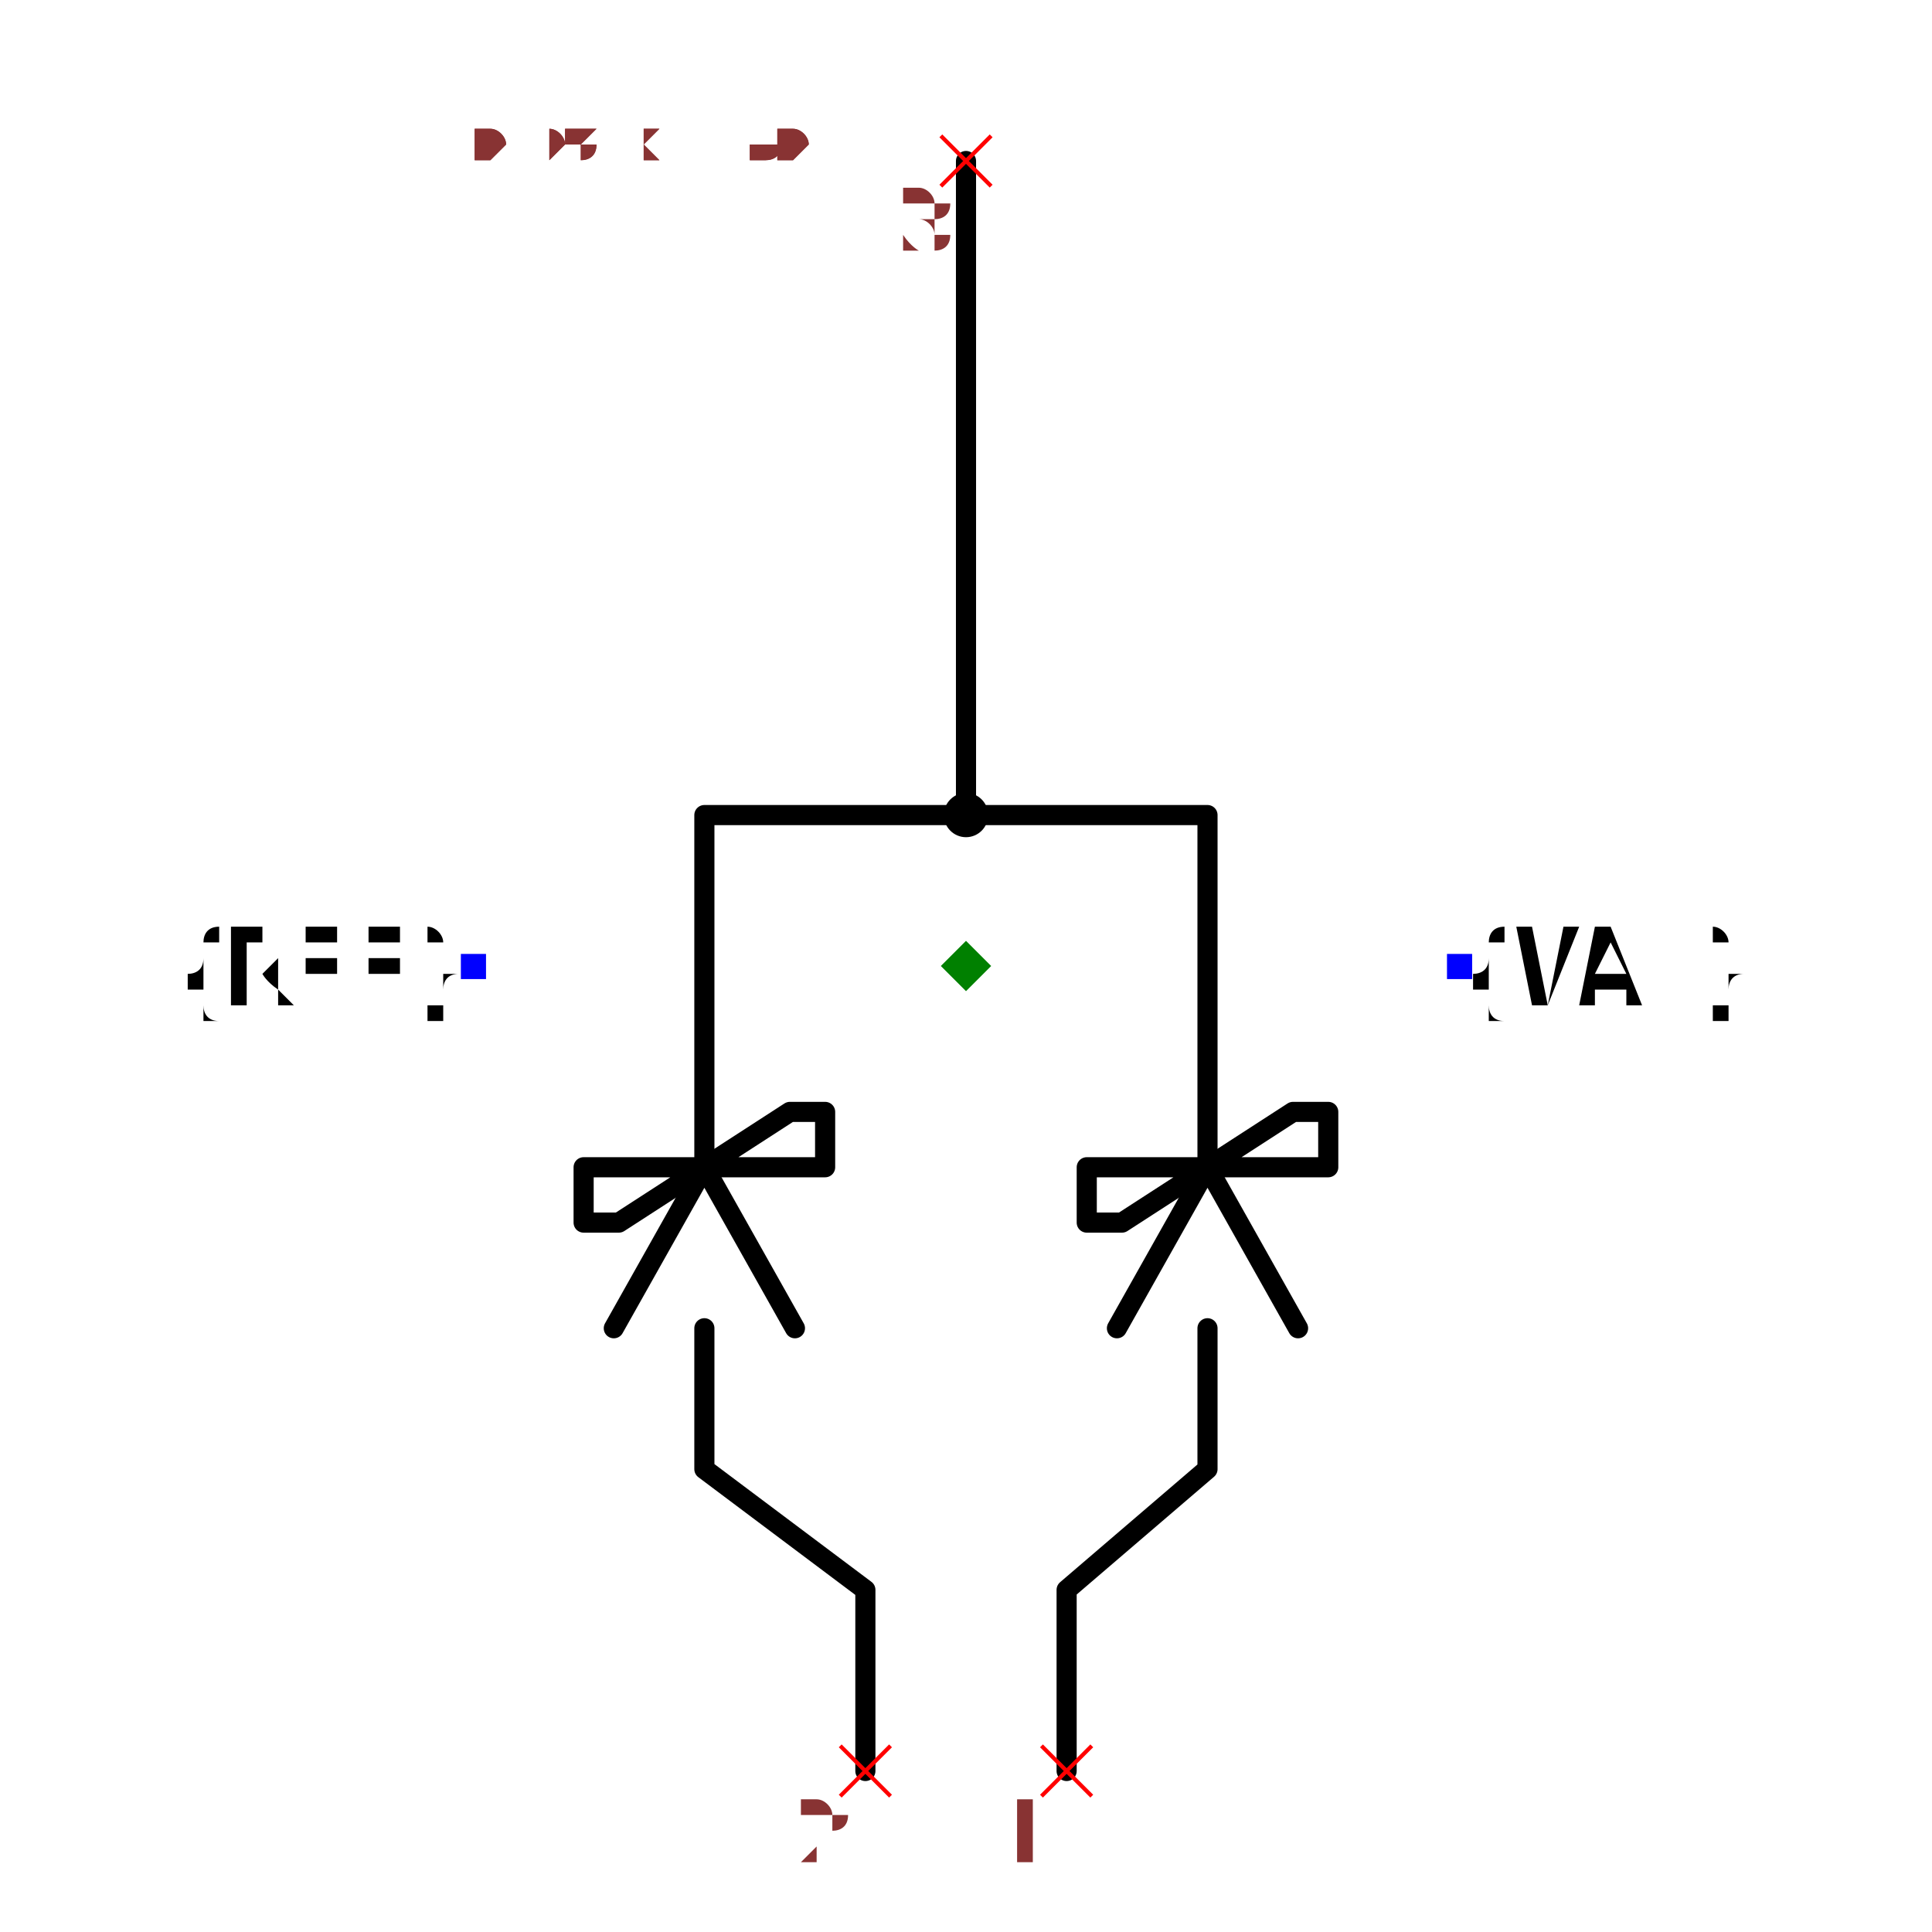
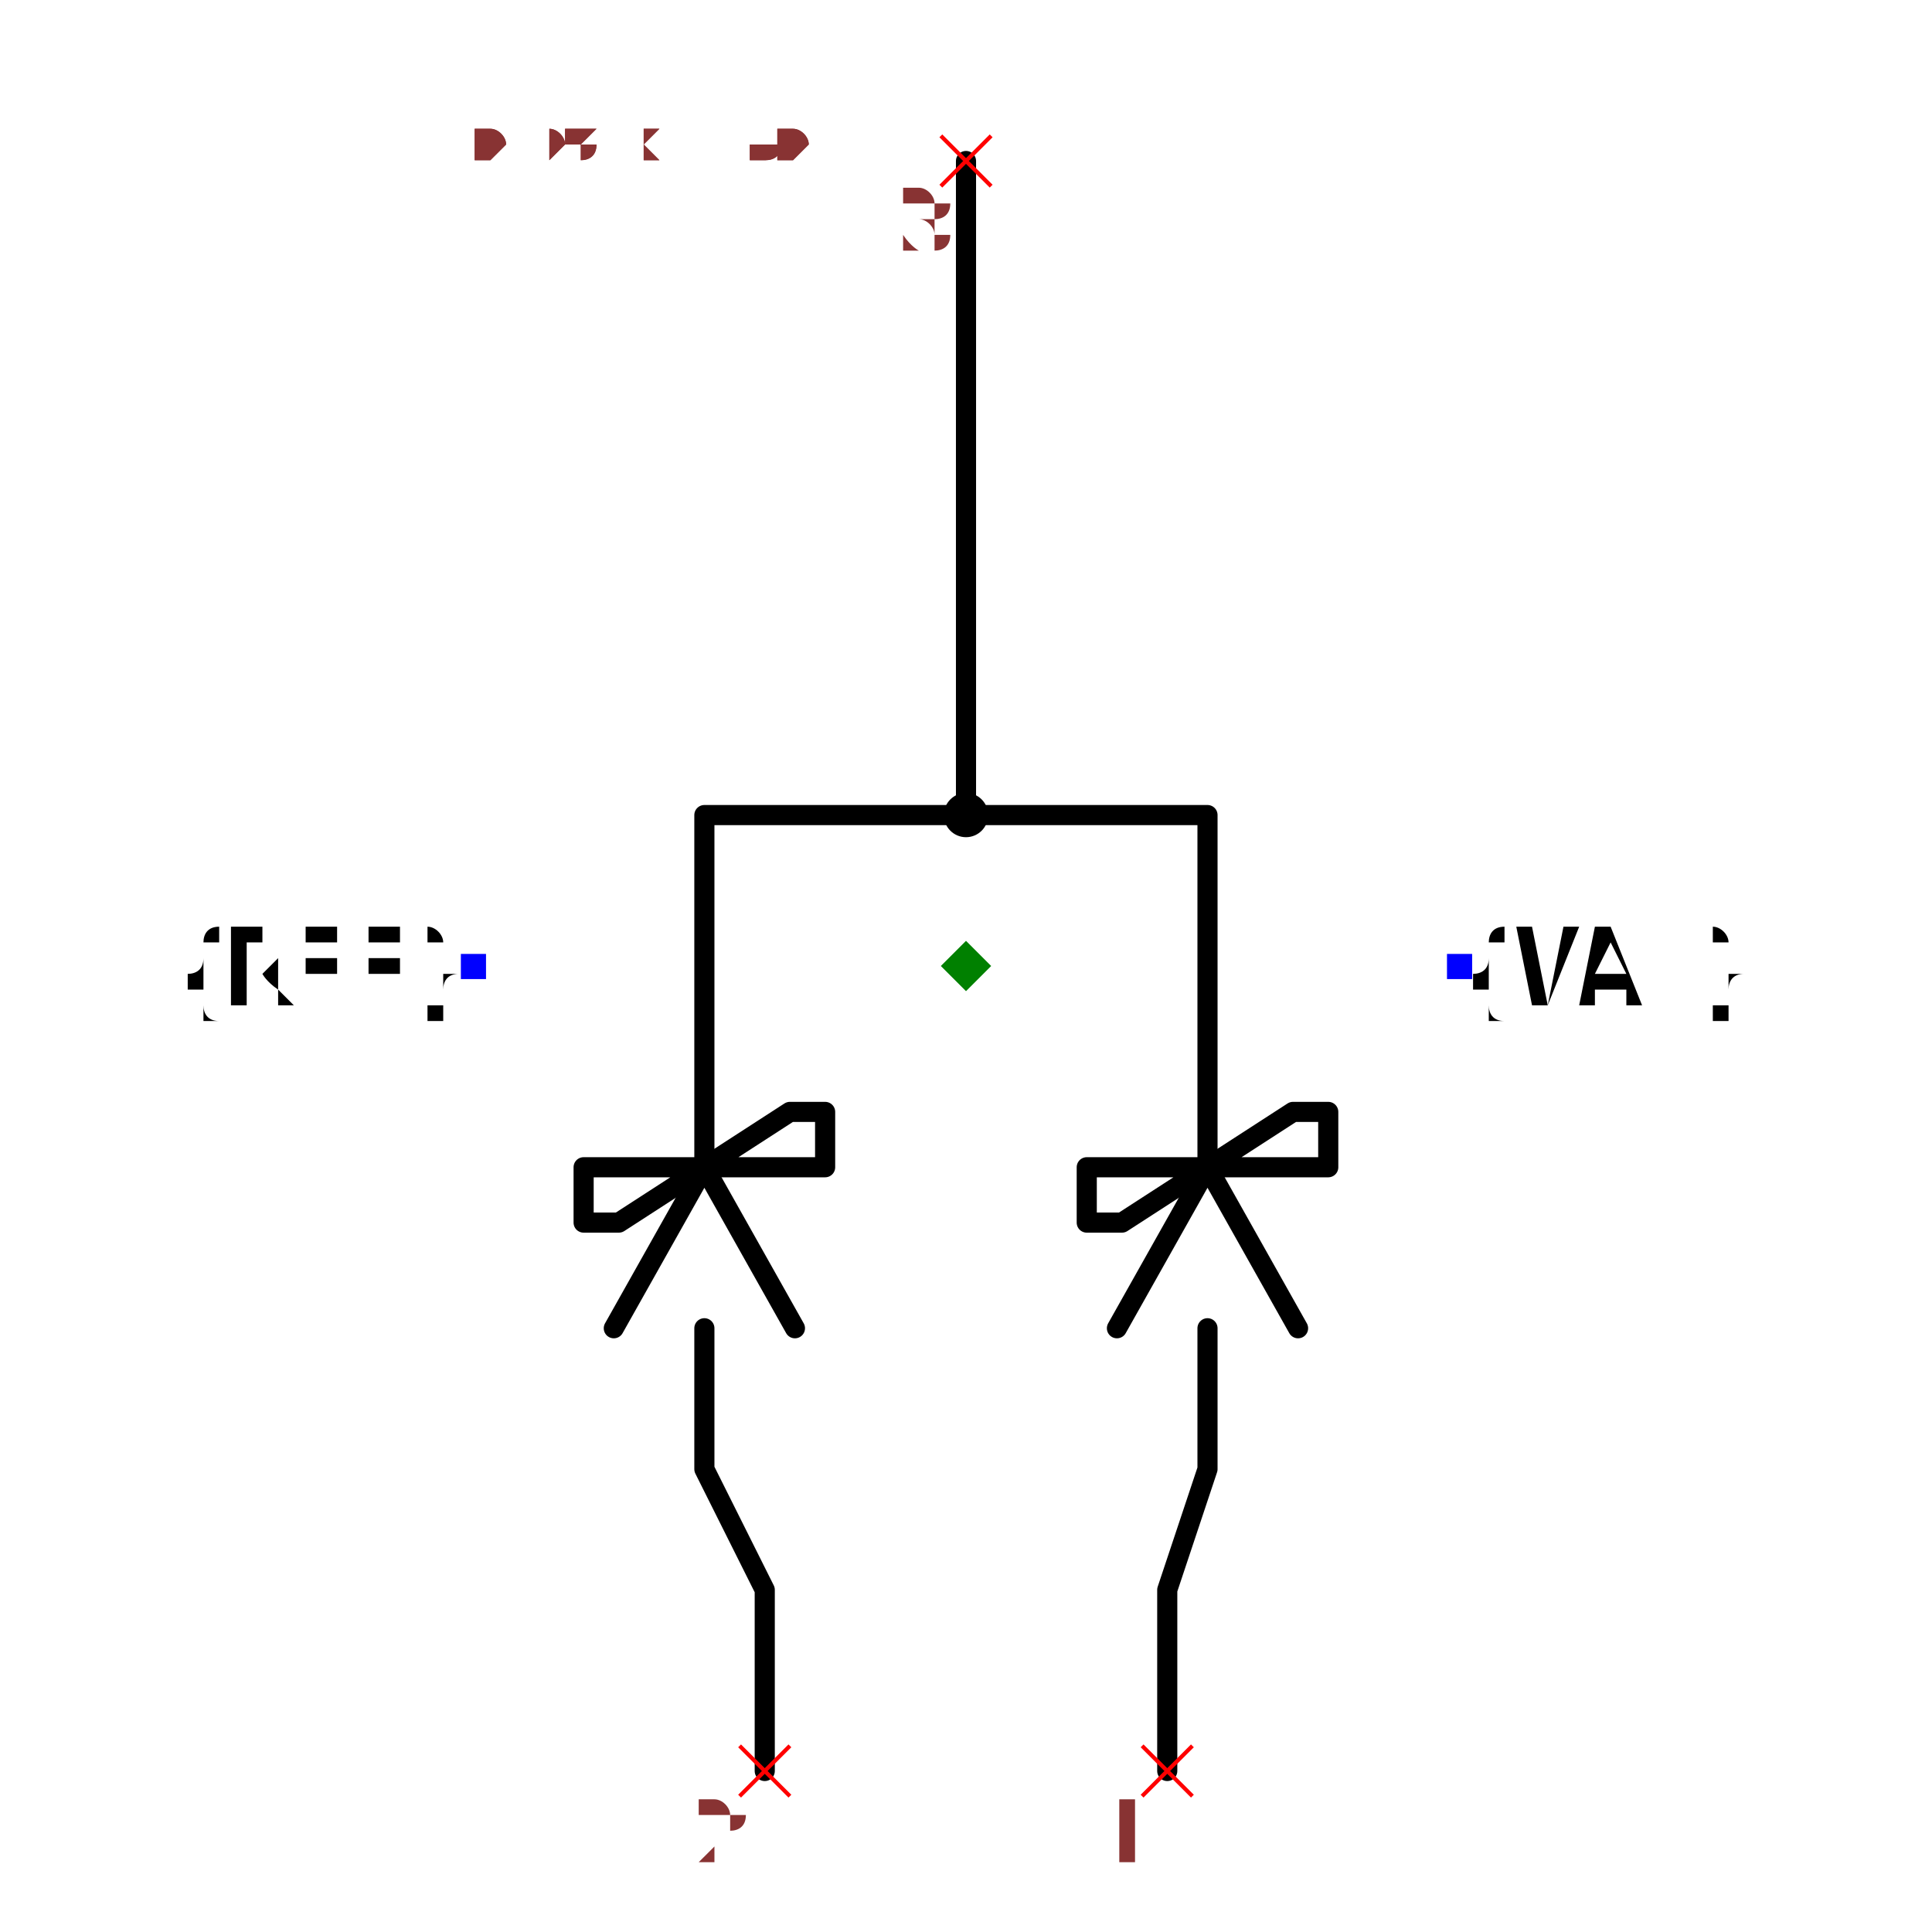
<svg xmlns="http://www.w3.org/2000/svg" width="150" height="150" viewBox="-0.588 -0.96 1.176 1.92">
-   <path d="M-0.1,0.8 L-0.1,0.62 L-0.26,0.5 L-0.26,0.36" fill="none" stroke="black" stroke-width="0.02" stroke-linecap="round" stroke-linejoin="round" />
-   <path d="M0.1,0.8 L0.1,0.62 L0.24,0.5 L0.24,0.36" fill="none" stroke="black" stroke-width="0.02" stroke-linecap="round" stroke-linejoin="round" />
+   <path d="M-0.2,0.8 L-0.2,0.62 L-0.26,0.5 L-0.26,0.36" fill="none" stroke="black" stroke-width="0.02" stroke-linecap="round" stroke-linejoin="round" />
+   <path d="M0.2,0.8 L0.2,0.62 L0.24,0.5 L0.24,0.36" fill="none" stroke="black" stroke-width="0.02" stroke-linecap="round" stroke-linejoin="round" />
  <path d="M-0.35,0.36 L-0.26,0.2 L-0.17,0.36" fill="none" stroke="black" stroke-width="0.02" stroke-linecap="round" stroke-linejoin="round" />
  <path d="M0.15,0.36 L0.24,0.2 L0.33,0.36" fill="none" stroke="black" stroke-width="0.02" stroke-linecap="round" stroke-linejoin="round" />
  <path d="M-0.38,0.2 L-0.14,0.2 L-0.14,0.145 L-0.175,0.145 L-0.345,0.255 L-0.38,0.255 L-0.38,0.2" fill="none" stroke="black" stroke-width="0.02" stroke-linecap="round" stroke-linejoin="round" />
  <path d="M0.12,0.2 L0.36,0.2 L0.36,0.145 L0.325,0.145 L0.155,0.255 L0.12,0.255 L0.12,0.2" fill="none" stroke="black" stroke-width="0.02" stroke-linecap="round" stroke-linejoin="round" />
  <path d="M-0.26,0.2 L-0.26,-0.15 L1.7571830468737865e-16,-0.15" fill="none" stroke="black" stroke-width="0.02" stroke-linecap="round" stroke-linejoin="round" />
  <path d="M0.24,0.2 L0.24,-0.15 L1.7571830468737865e-16,-0.15" fill="none" stroke="black" stroke-width="0.02" stroke-linecap="round" stroke-linejoin="round" />
  <path d="M1.7571830468737865e-16,-0.15 L2.1551932565966762e-16,-0.8" fill="none" stroke="black" stroke-width="0.02" stroke-linecap="round" stroke-linejoin="round" />
  <text x="-0.49" y="1.3652960711466333e-16" dx="0" dy="0.038" text-anchor="end" style="font: 0.1px monospace; fill: black">{REF}</text>
  <rect x="-0.502" y="-0.012" width="0.025" height="0.025" fill="blue" />
  <text x="0.49" y="1.9653730027288363e-16" dx="0" dy="0.038" text-anchor="start" style="font: 0.1px monospace; fill: black">{VAL}</text>
  <rect x="0.478" y="-0.012" width="0.025" height="0.025" fill="blue" />
  <circle cx="1.7571830468737865e-16" cy="-0.15" r="0.022" fill="black" />
-   <line x1="0.075" y1="0.775" x2="0.125" y2="0.825" stroke="red" stroke-width="0.004" />
-   <line x1="0.075" y1="0.825" x2="0.125" y2="0.775" stroke="red" stroke-width="0.004" />
-   <text x="0.06" y="0.89" text-anchor="middle" style="font: 0.08px monospace; fill: #833;">1</text>
-   <line x1="-0.125" y1="0.775" x2="-0.075" y2="0.825" stroke="red" stroke-width="0.004" />
-   <line x1="-0.125" y1="0.825" x2="-0.075" y2="0.775" stroke="red" stroke-width="0.004" />
-   <text x="-0.14" y="0.89" text-anchor="middle" style="font: 0.08px monospace; fill: #833;">2</text>
+   <line x1="0.175" y1="0.775" x2="0.225" y2="0.825" stroke="red" stroke-width="0.004" />
+   <line x1="0.175" y1="0.825" x2="0.225" y2="0.775" stroke="red" stroke-width="0.004" />
+   <text x="0.16" y="0.89" text-anchor="middle" style="font: 0.08px monospace; fill: #833;">1</text>
+   <line x1="-0.225" y1="0.775" x2="-0.175" y2="0.825" stroke="red" stroke-width="0.004" />
+   <line x1="-0.225" y1="0.825" x2="-0.175" y2="0.775" stroke="red" stroke-width="0.004" />
+   <text x="-0.24" y="0.89" text-anchor="middle" style="font: 0.08px monospace; fill: #833;">2</text>
  <line x1="-0.025" y1="-0.825" x2="0.025" y2="-0.775" stroke="red" stroke-width="0.004" />
  <line x1="-0.025" y1="-0.775" x2="0.025" y2="-0.825" stroke="red" stroke-width="0.004" />
  <text x="-0.04" y="-0.71" text-anchor="middle" style="font: 0.08px monospace; fill: #833;">3</text>
  <path d="M 1.6653345369377348e-16 -0.025 L 0.025 0 L 1.6653345369377348e-16 0.025 L -0.025 0 Z" fill="green" />
  <text x="-0.49" y="-0.8" style="font: 0.05px monospace; fill: #833;">0.98 x 1.60</text>
  <text x="-0.49" y="-0.85" dy="-0.15" style="font: 0.05px monospace; fill: #833;">1 [anode1, a1]</text>
  <text x="-0.49" y="-0.9" dy="-0.15" style="font: 0.05px monospace; fill: #833;">2 [anode2, a2]</text>
  <text x="-0.49" y="-0.95" dy="-0.15" style="font: 0.05px monospace; fill: #833;">3 [cathode, common_cathode, k]</text>
  <text x="-0.49" y="-0.8" style="font: 0.05px monospace; fill: #833;">0.98 x 1.60</text>
  <text x="-0.49" y="-0.85" dy="-0.15" style="font: 0.05px monospace; fill: #833;">1 [anode1, a1]</text>
  <text x="-0.49" y="-0.9" dy="-0.15" style="font: 0.05px monospace; fill: #833;">2 [anode2, a2]</text>
  <text x="-0.49" y="-0.95" dy="-0.15" style="font: 0.05px monospace; fill: #833;">3 [cathode, common_cathode, k]</text>
</svg>
